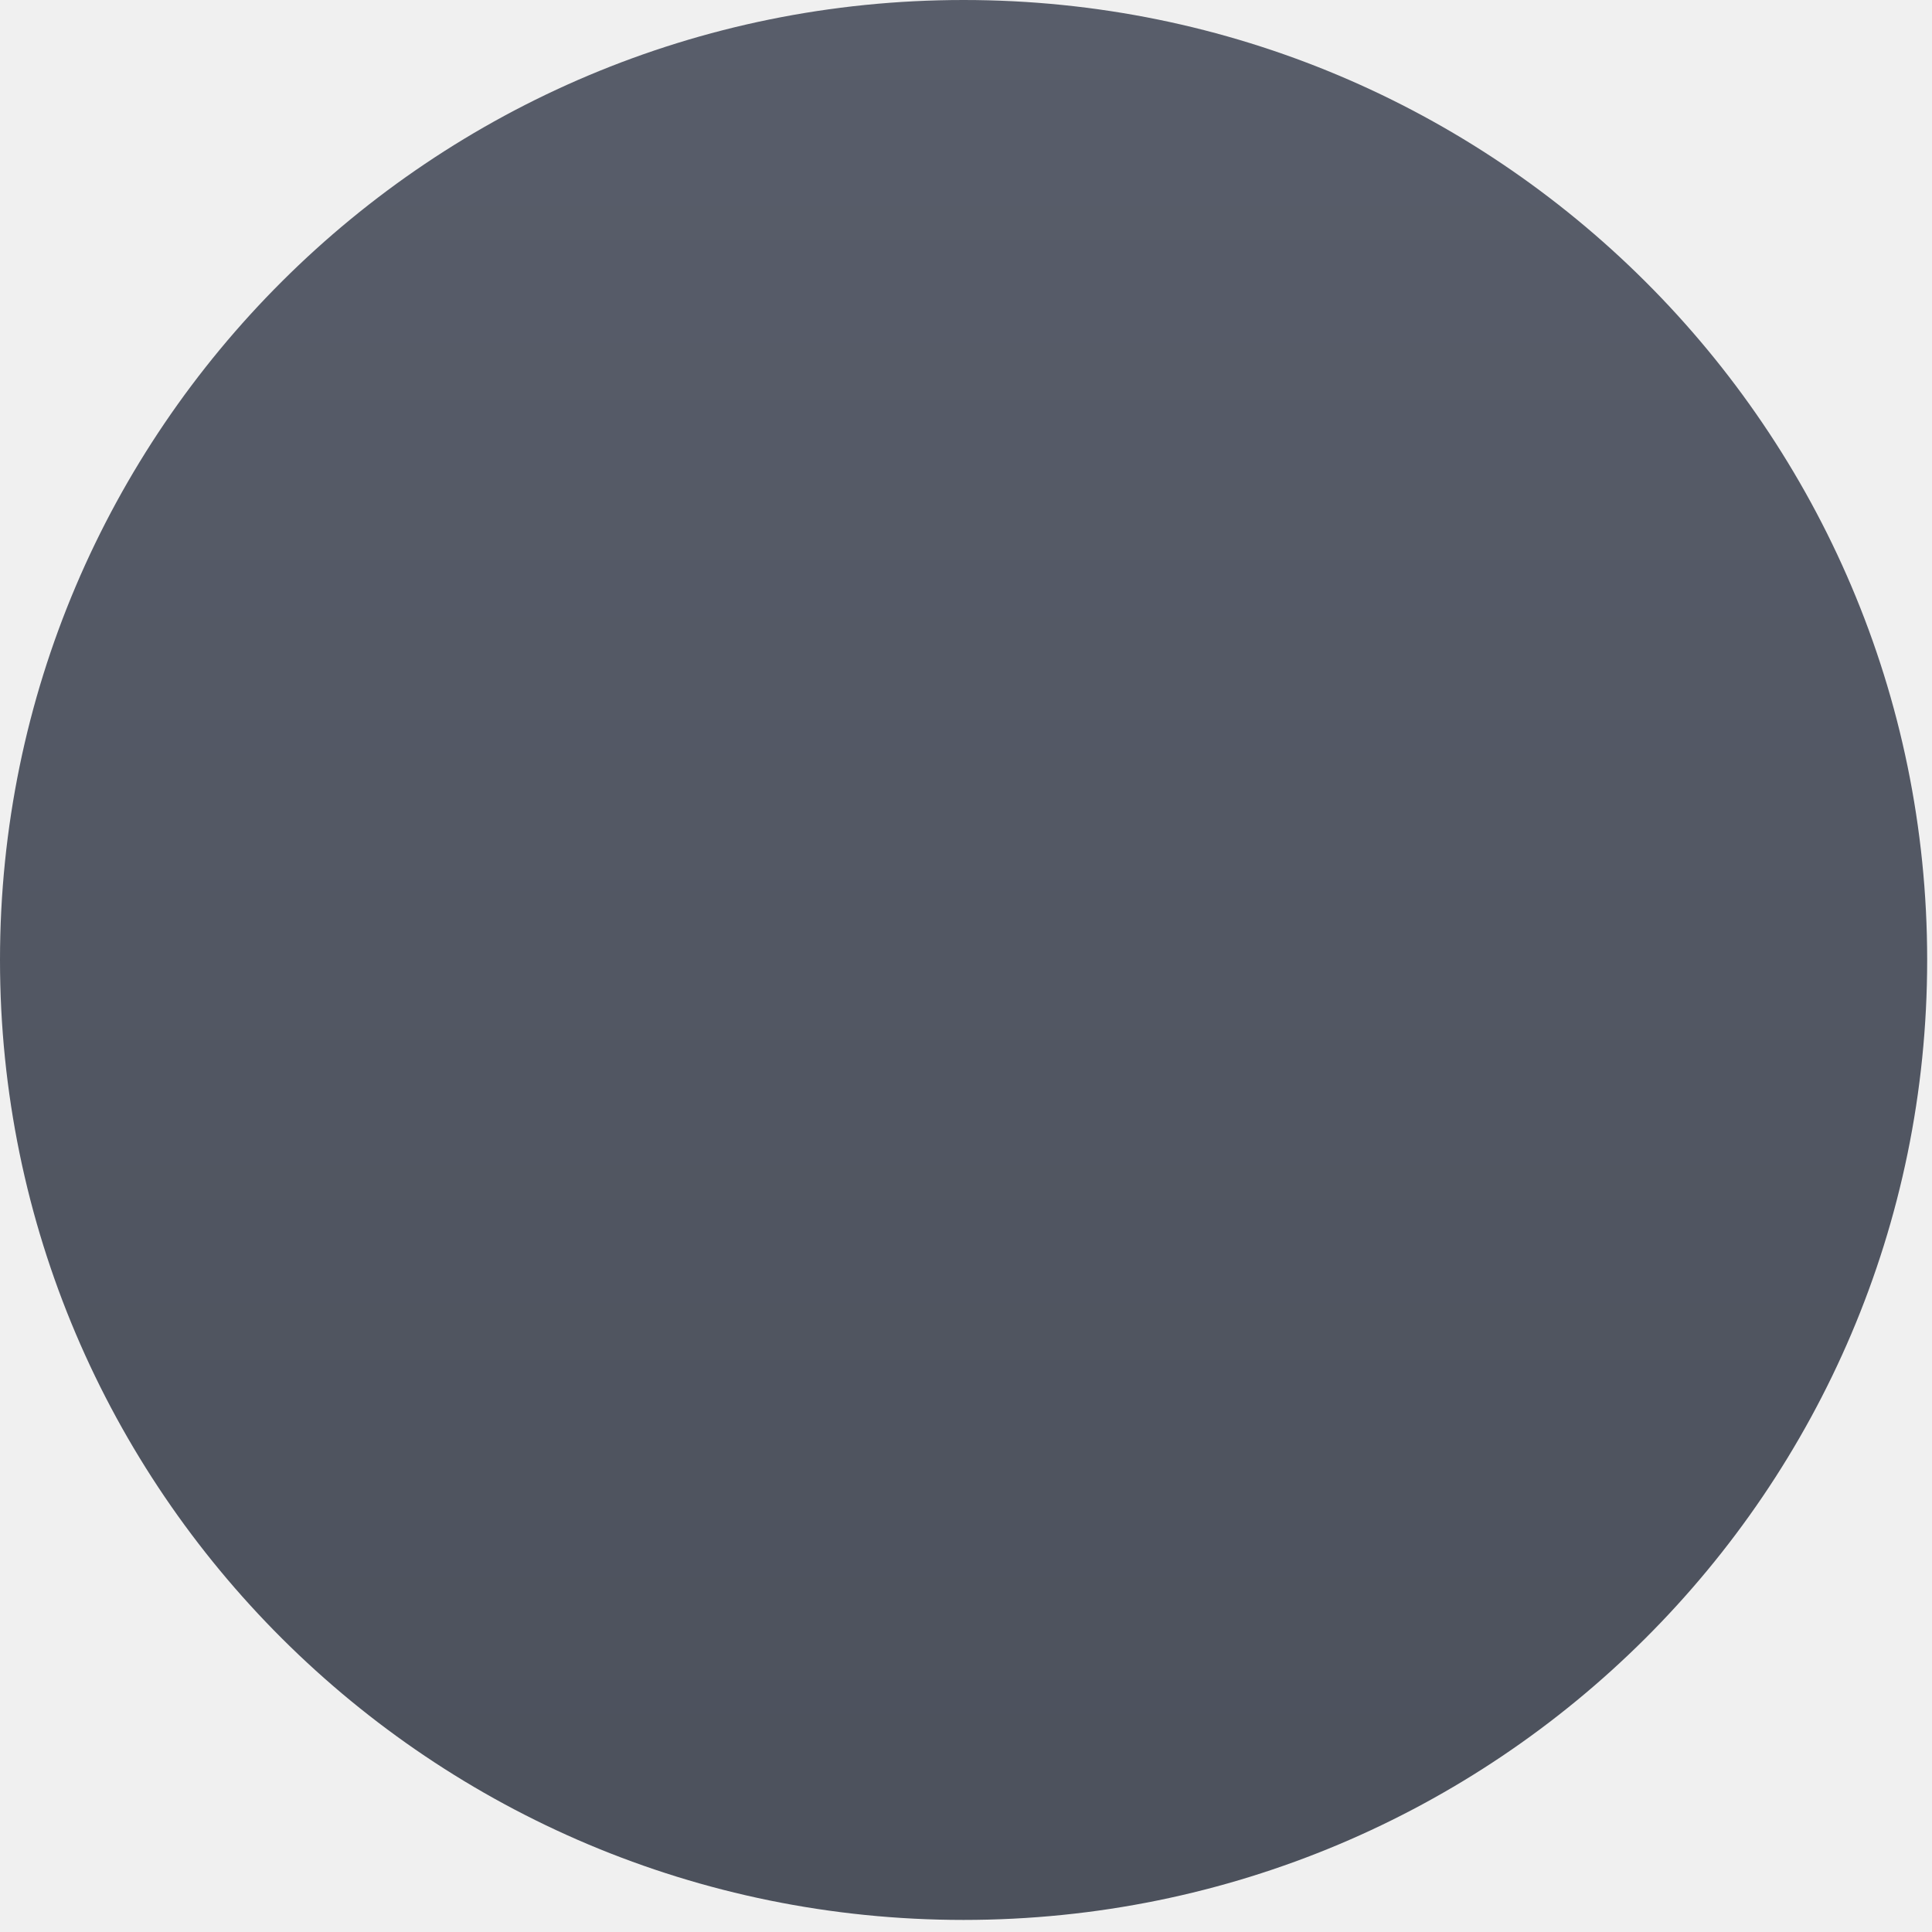
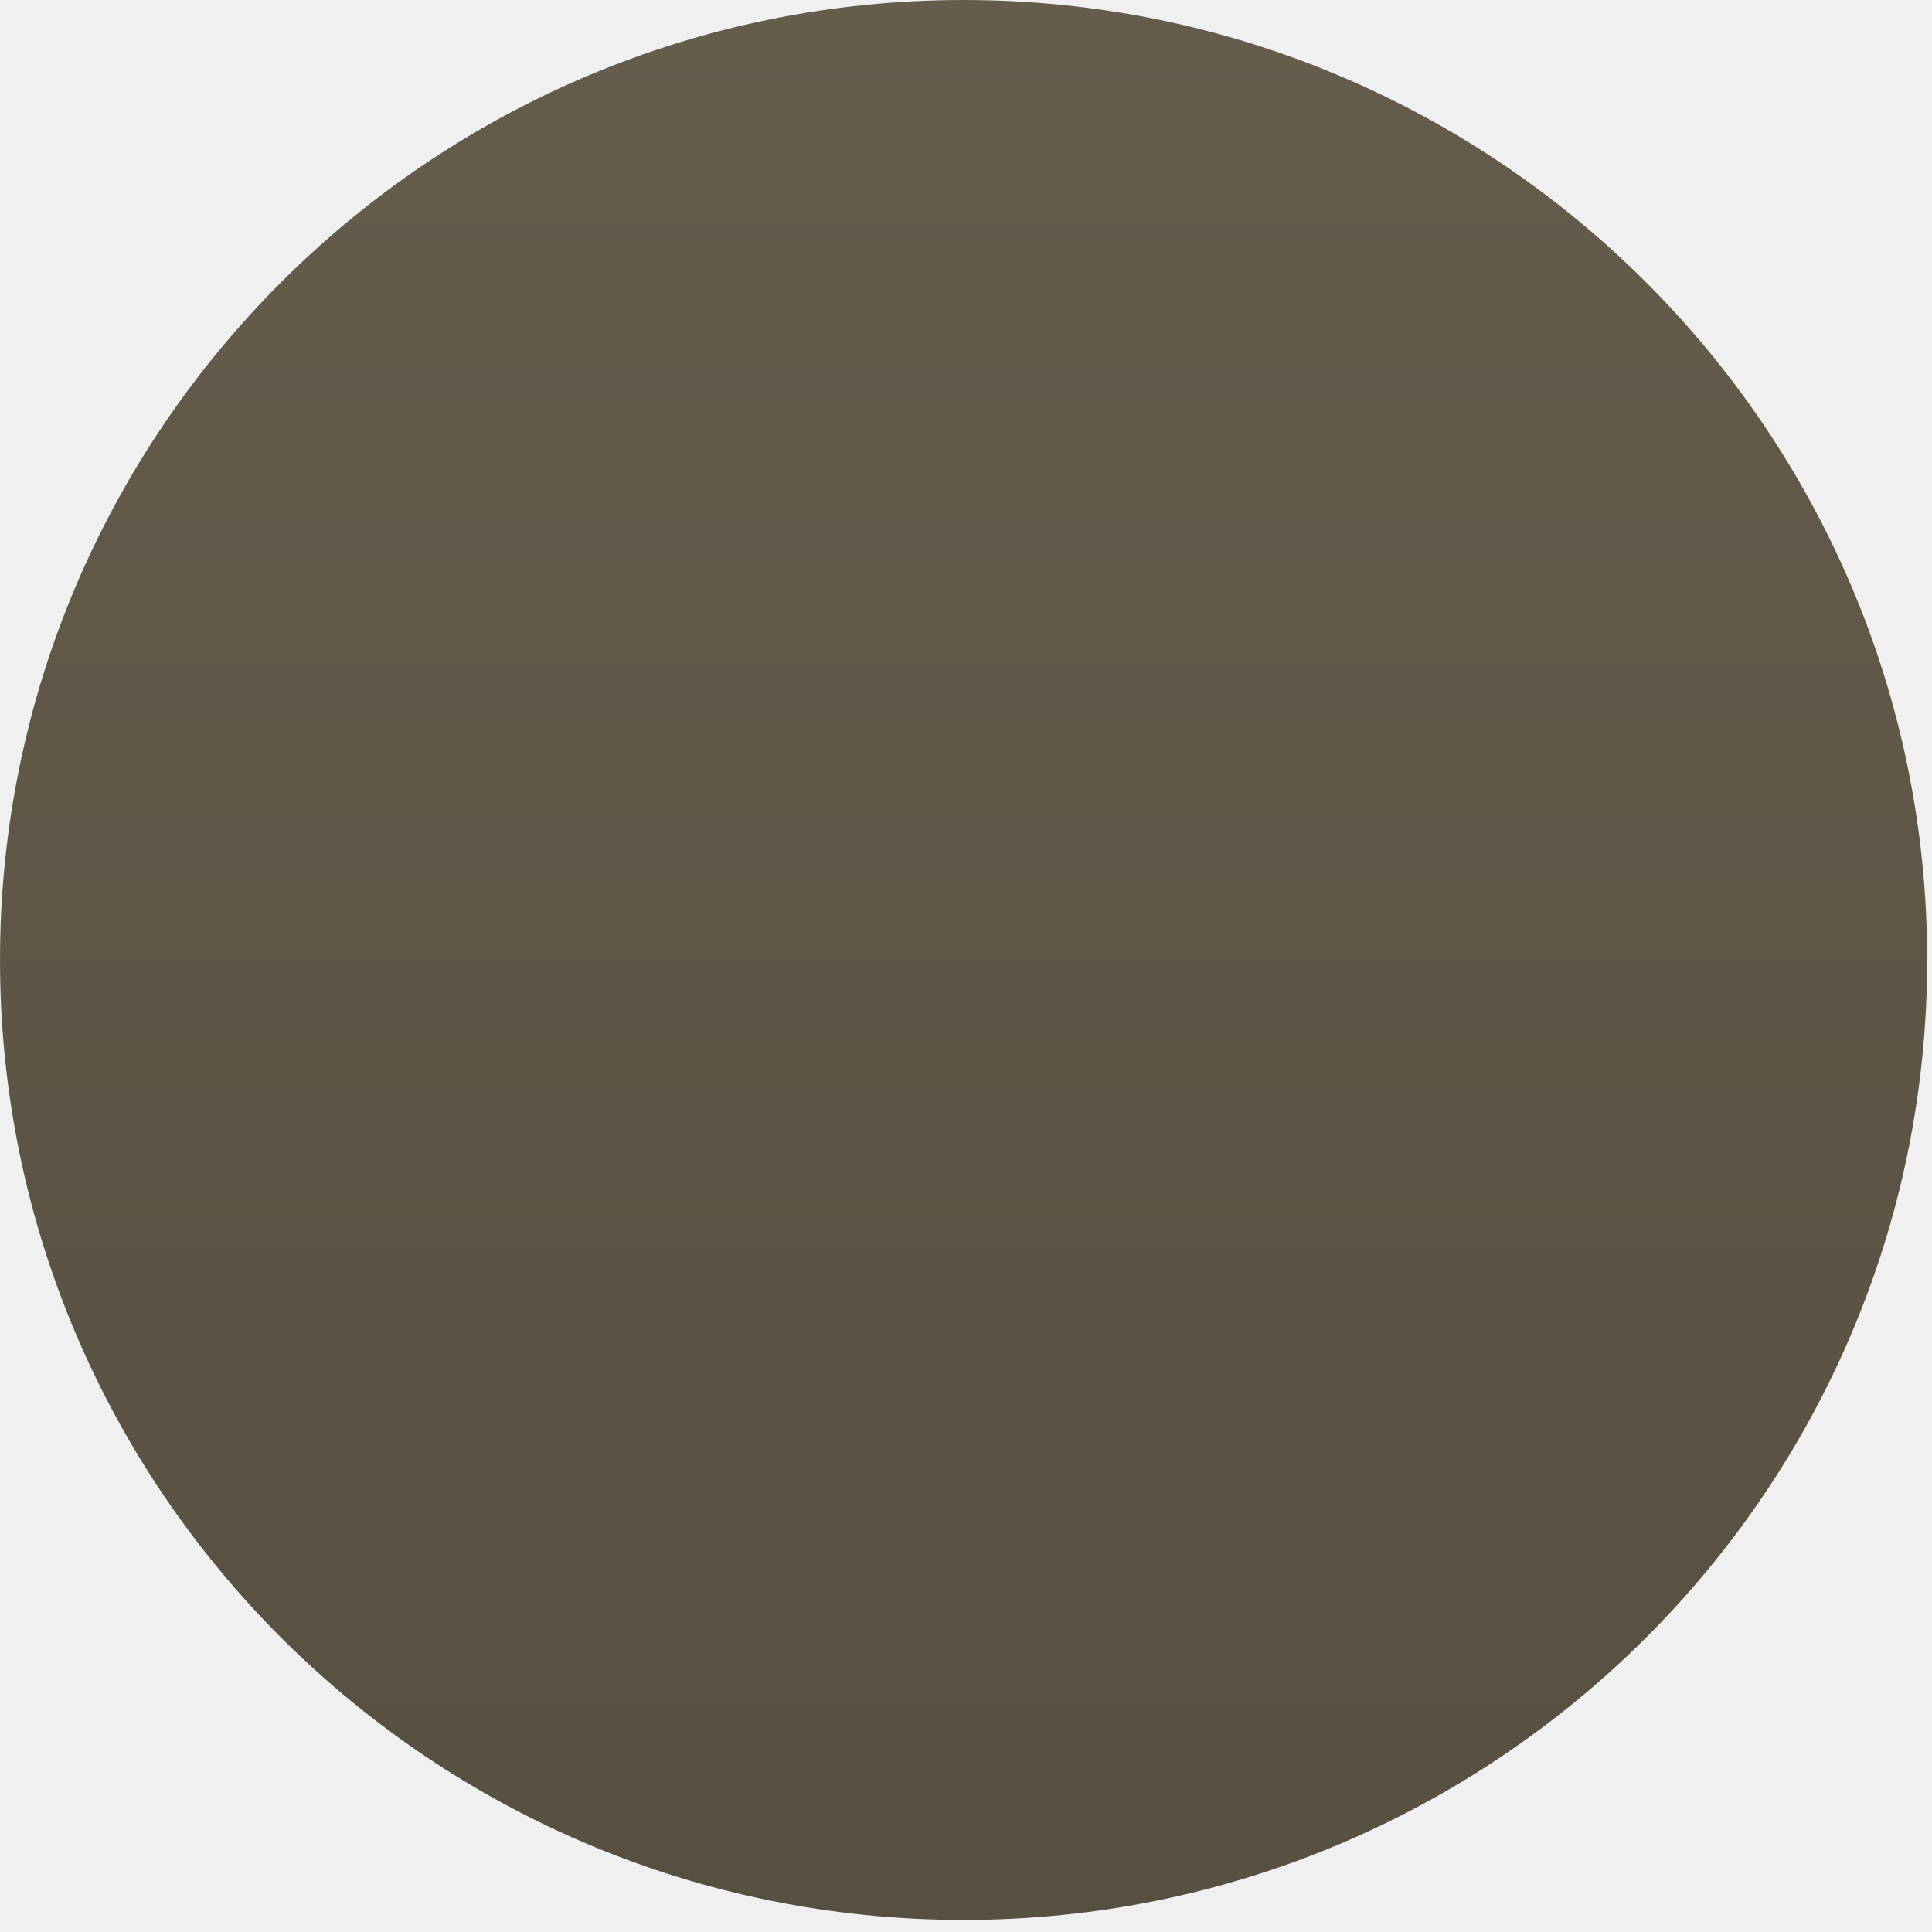
<svg xmlns="http://www.w3.org/2000/svg" width="152" height="152" viewBox="0 0 152 152" fill="none">
  <g clip-path="url(#clip0_69_18)">
    <path d="M75.81 151.05C117.679 151.05 151.62 117.236 151.62 75.525C151.62 33.814 117.679 0 75.81 0C33.941 0 0 33.814 0 75.525C0 117.236 33.941 151.05 75.81 151.05Z" fill="url(#paint0_linear_69_18)" />
  </g>
  <defs>
    <linearGradient id="paint0_linear_69_18" x1="75.81" y1="0" x2="75.81" y2="151.05" gradientUnits="userSpaceOnUse">
-       <stop stop-color="#585D6A" />
-       <stop offset="1" stop-color="#4C515C" />
+       <stop stop-color="#665C4C" />
+       <stop offset="1" stop-color="#574F40" />
    </linearGradient>
    <clipPath id="clip0_69_18">
      <rect width="151.62" height="151.05" fill="white" />
    </clipPath>
  </defs>
</svg>
